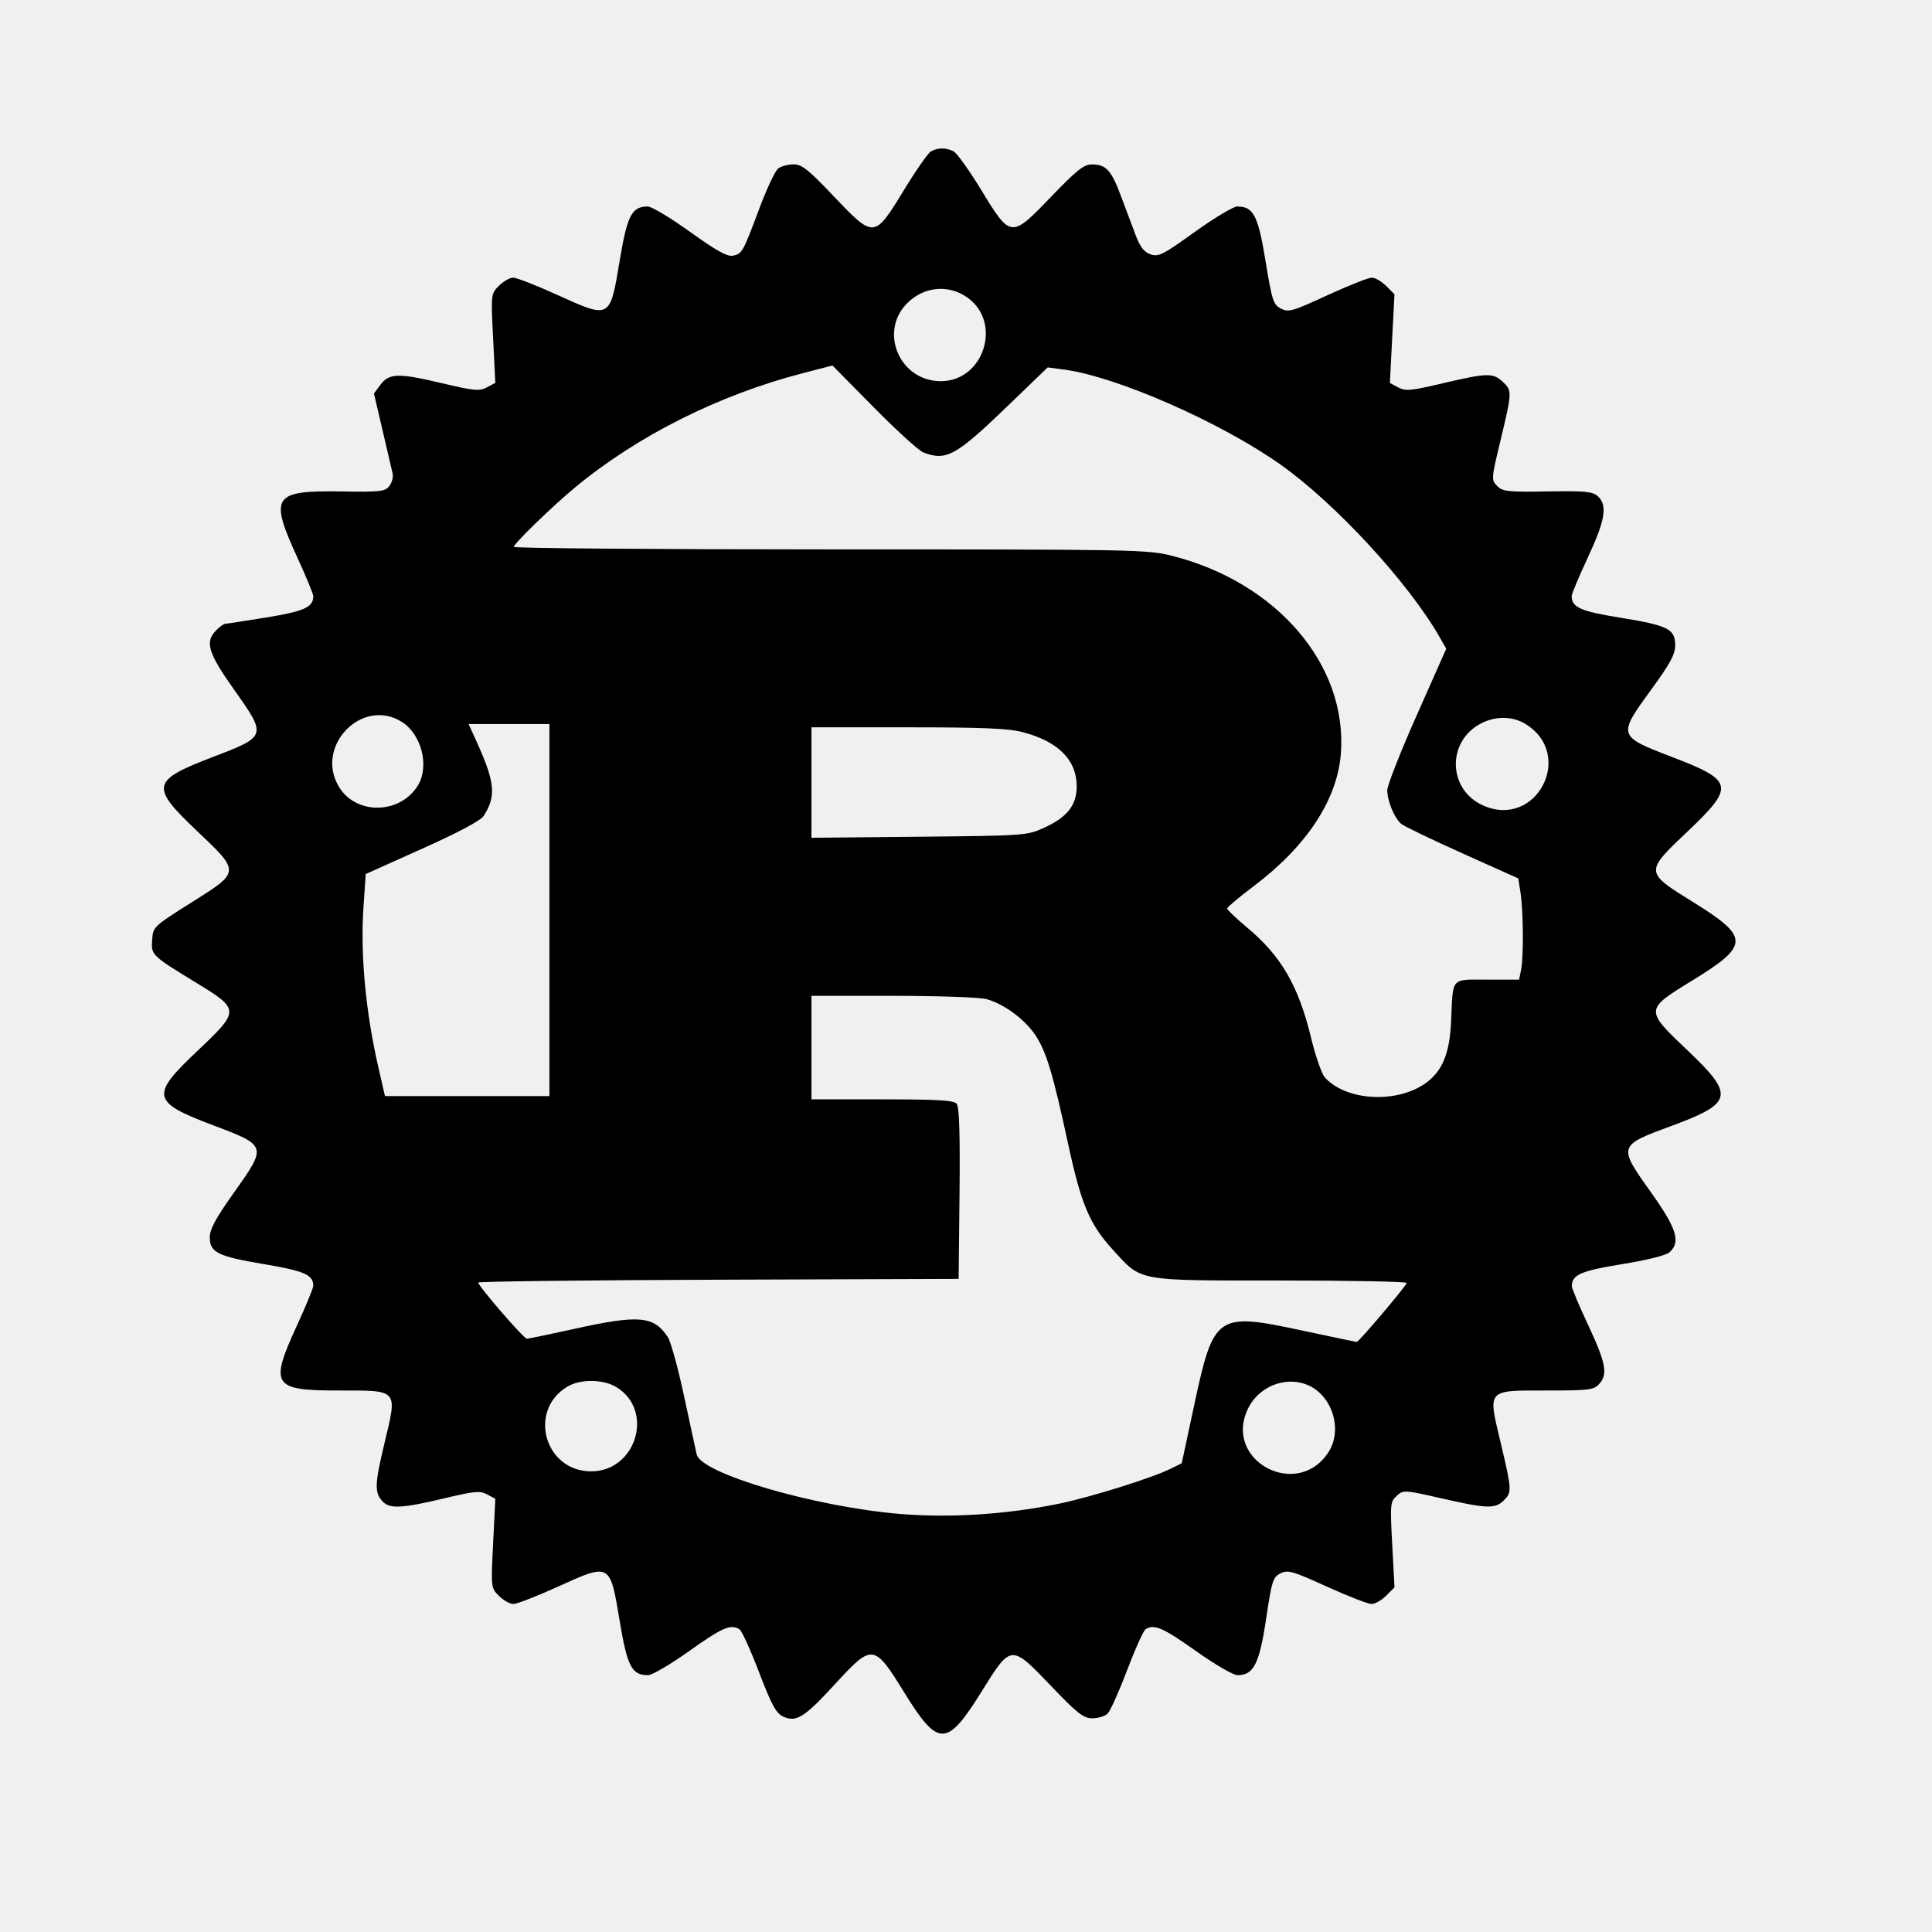
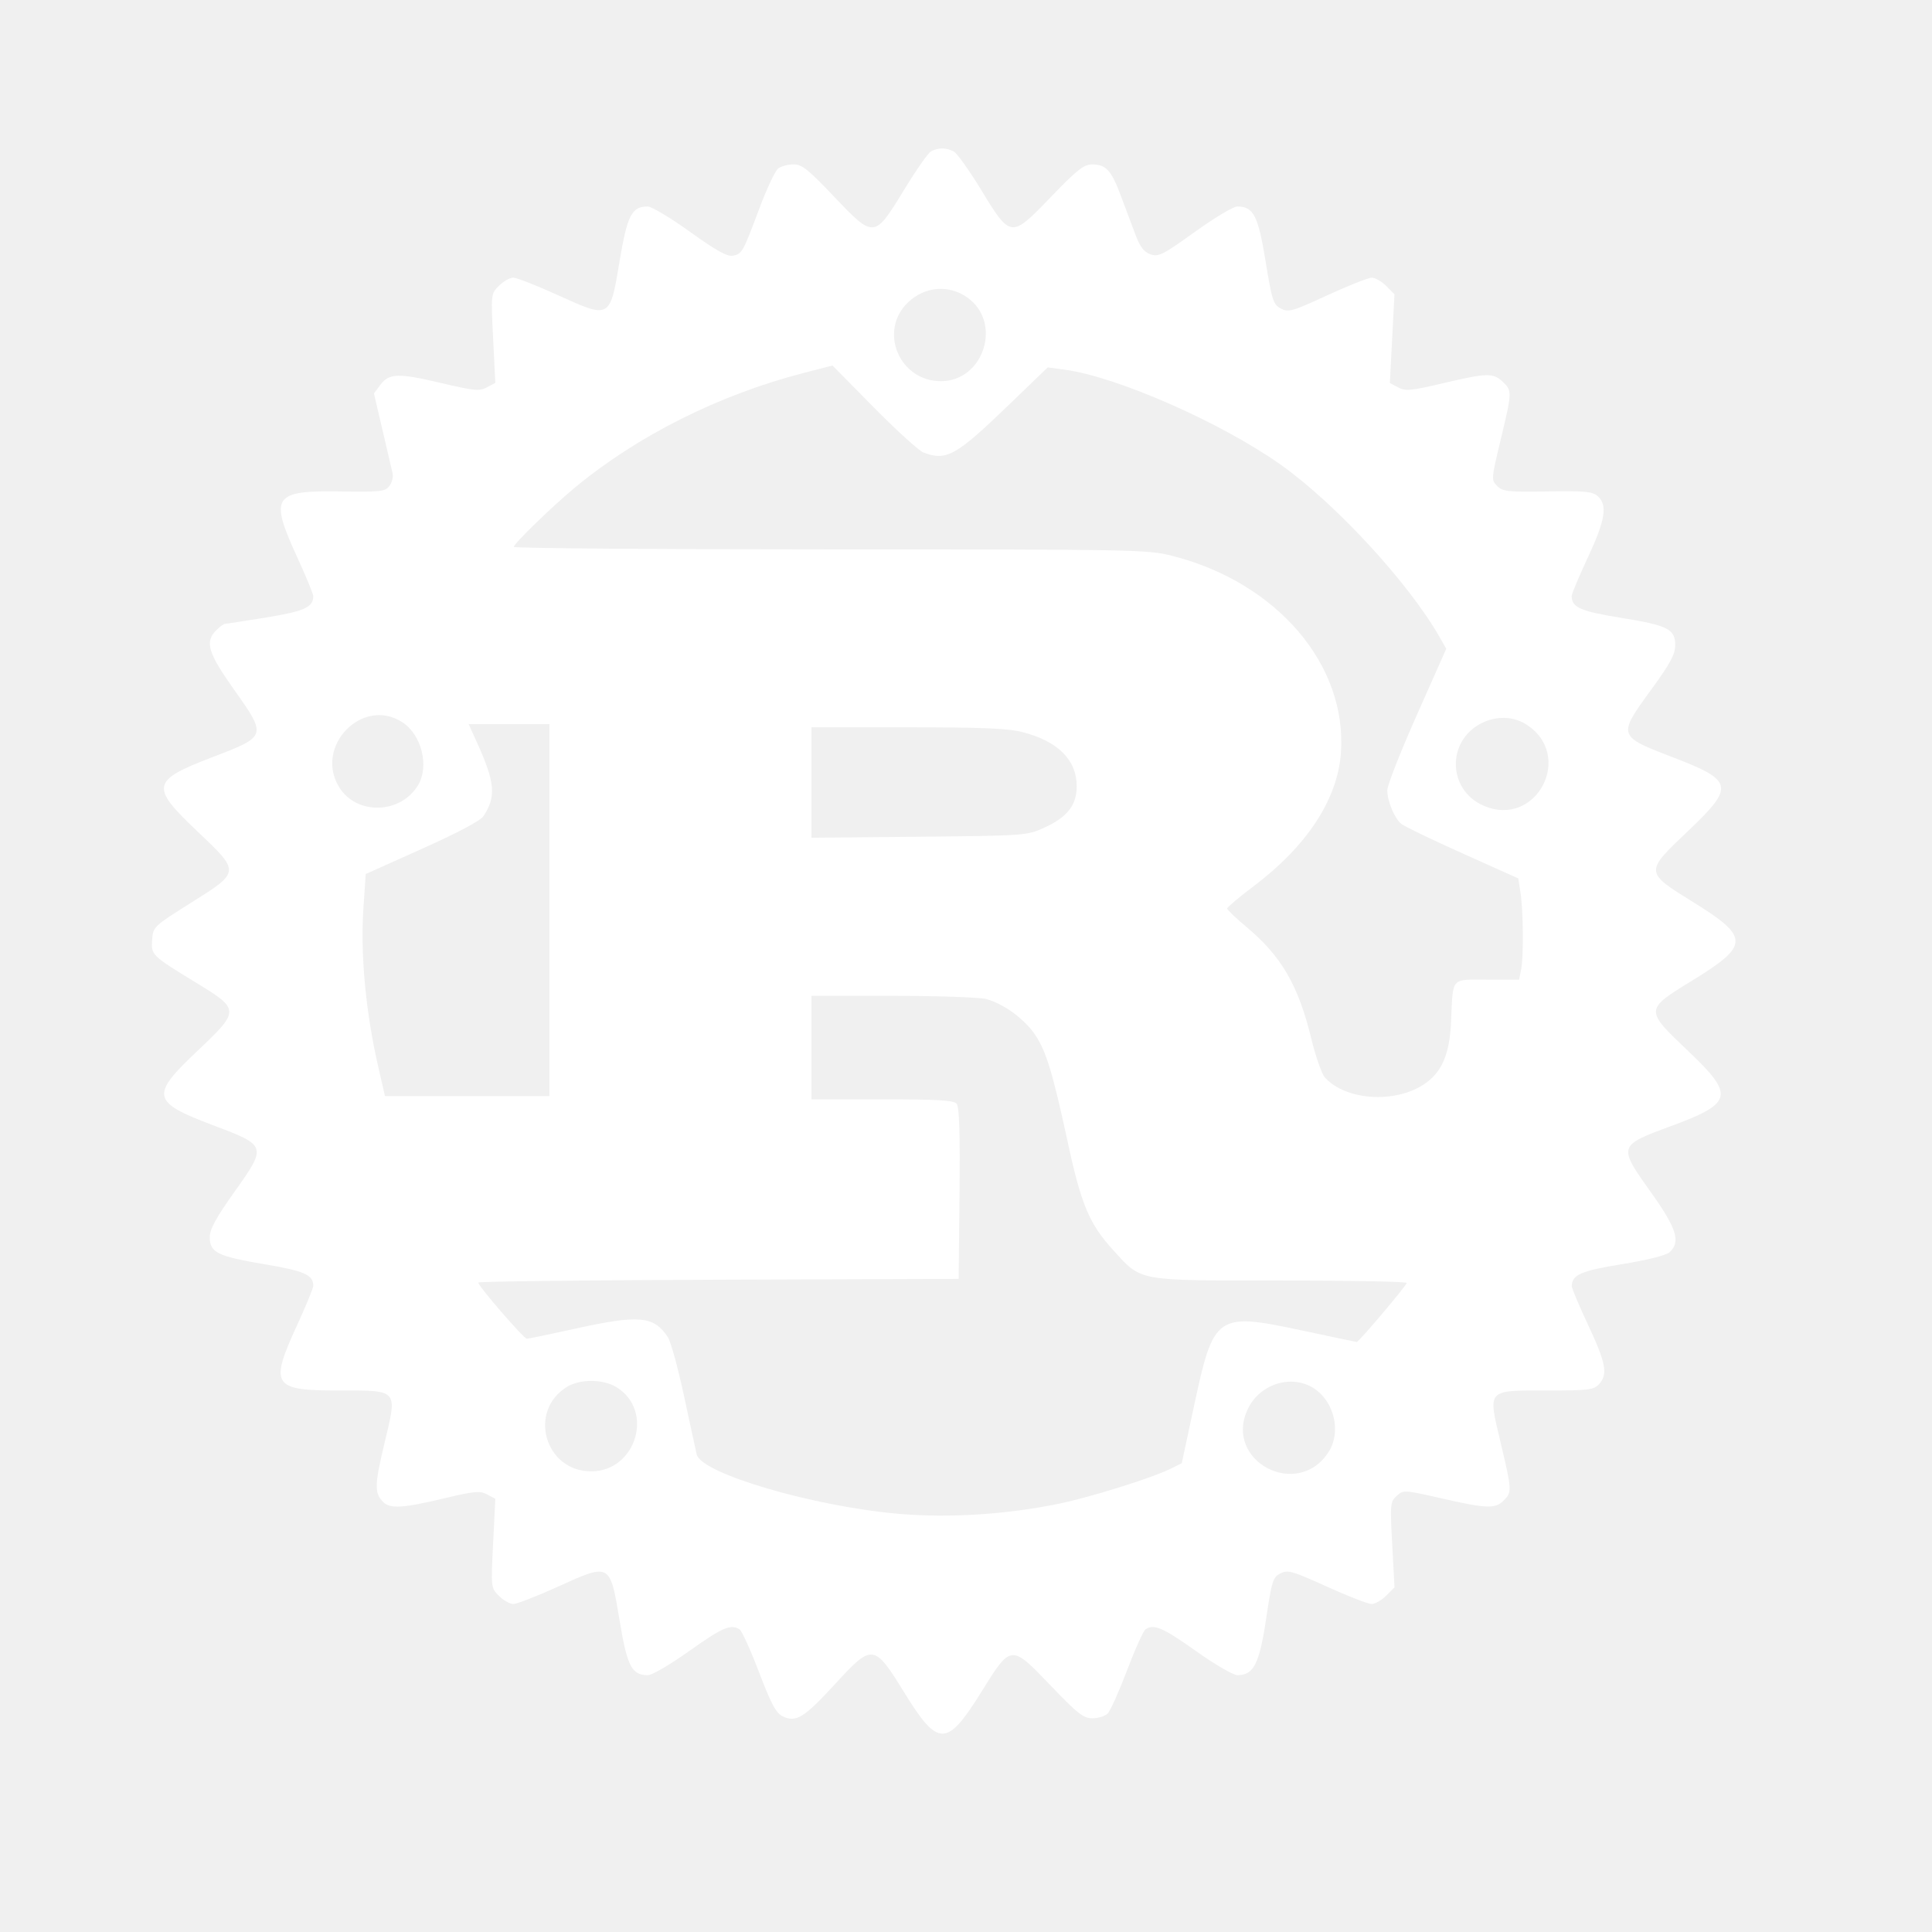
<svg xmlns="http://www.w3.org/2000/svg" width="142" height="142" viewBox="0 0 142 142" fill="none">
-   <path fill-rule="evenodd" clip-rule="evenodd" d="M68.414 11.135C68.203 11.257 67.319 12.526 66.449 13.953C64.264 17.539 64.24 17.541 61.305 14.453C59.396 12.444 58.935 12.076 58.319 12.081C57.919 12.083 57.414 12.219 57.196 12.383C56.979 12.547 56.362 13.851 55.827 15.281C54.602 18.556 54.544 18.662 53.865 18.793C53.447 18.872 52.642 18.424 50.713 17.038C49.288 16.014 47.891 15.177 47.608 15.177C46.433 15.177 46.102 15.819 45.542 19.181C44.831 23.457 44.856 23.442 41.002 21.692C39.446 20.986 37.97 20.407 37.722 20.407C37.473 20.407 37.002 20.675 36.675 21.002C36.082 21.596 36.081 21.598 36.243 24.867L36.406 28.139L35.787 28.47C35.239 28.763 34.861 28.727 32.433 28.154C29.265 27.406 28.596 27.426 27.954 28.29L27.485 28.92L28.115 31.619C28.46 33.102 28.793 34.531 28.856 34.793C28.917 35.054 28.811 35.471 28.619 35.72C28.303 36.129 27.966 36.166 25.034 36.121C20.071 36.043 19.789 36.469 21.84 40.945C22.492 42.366 23.026 43.657 23.026 43.812C23.026 44.63 22.374 44.927 19.573 45.384C18.006 45.639 16.644 45.849 16.546 45.849C16.448 45.849 16.153 46.063 15.893 46.324C15.04 47.176 15.282 47.977 17.216 50.706C19.624 54.105 19.62 54.118 15.641 55.64C11.116 57.371 11.024 57.798 14.469 61.066C17.678 64.108 17.681 64.064 14.049 66.347C11.297 68.076 11.255 68.117 11.185 69.055C11.1 70.195 11.12 70.215 14.406 72.222C17.655 74.206 17.655 74.266 14.466 77.283C11.037 80.526 11.143 81 15.671 82.709C19.627 84.201 19.633 84.219 17.22 87.618C15.852 89.545 15.417 90.348 15.417 90.943C15.417 92.056 15.996 92.341 19.459 92.922C22.376 93.414 23.026 93.702 23.026 94.507C23.026 94.672 22.491 95.974 21.836 97.398C19.801 101.831 20.033 102.2 24.85 102.2C29.336 102.2 29.217 102.063 28.251 106.108C27.522 109.158 27.511 109.742 28.17 110.4C28.675 110.906 29.627 110.849 32.604 110.137C34.878 109.595 35.277 109.557 35.804 109.839L36.406 110.161L36.243 113.432C36.081 116.702 36.082 116.704 36.675 117.298C37.002 117.625 37.48 117.892 37.736 117.892C37.993 117.892 39.468 117.317 41.016 116.614C44.858 114.87 44.834 114.855 45.542 119.117C46.104 122.495 46.432 123.123 47.631 123.123C47.929 123.123 49.296 122.32 50.672 121.339C53.087 119.616 53.713 119.347 54.356 119.756C54.522 119.86 55.166 121.276 55.787 122.901C56.7 125.29 57.034 125.912 57.543 126.155C58.51 126.619 59.109 126.247 61.382 123.77C64.127 120.78 64.24 120.794 66.481 124.427C68.957 128.437 69.597 128.428 72.135 124.345C74.322 120.828 74.296 120.83 77.252 123.917C79.215 125.966 79.633 126.292 80.295 126.292C80.717 126.292 81.222 126.134 81.415 125.94C81.609 125.746 82.251 124.314 82.841 122.758C83.432 121.201 84.044 119.846 84.202 119.746C84.828 119.348 85.475 119.628 87.887 121.339C89.307 122.348 90.643 123.123 90.961 123.123C92.14 123.123 92.566 122.286 93.056 118.996C93.475 116.19 93.56 115.922 94.112 115.642C94.654 115.367 94.98 115.459 97.525 116.615C99.073 117.317 100.549 117.892 100.805 117.892C101.062 117.892 101.548 117.617 101.883 117.28L102.495 116.67L102.327 113.532C102.166 110.536 102.181 110.376 102.659 109.943C103.15 109.499 103.201 109.501 105.949 110.128C109.277 110.889 109.898 110.909 110.523 110.283C111.134 109.673 111.127 109.539 110.291 106.014C109.354 102.059 109.228 102.2 113.733 102.2C116.803 102.2 117.146 102.156 117.537 101.725C118.19 101.003 118.035 100.176 116.721 97.375C116.058 95.964 115.519 94.68 115.524 94.522C115.546 93.689 116.2 93.405 119.224 92.913C121.074 92.614 122.459 92.266 122.709 92.04C123.55 91.281 123.241 90.293 121.323 87.604C118.919 84.233 118.929 84.201 122.778 82.782C127.388 81.084 127.52 80.517 124.07 77.24C120.875 74.204 120.874 74.22 124.373 72.072C128.604 69.475 128.611 68.89 124.448 66.306C120.868 64.085 120.87 64.116 124.079 61.069C127.521 57.799 127.427 57.371 122.901 55.64C118.907 54.112 118.894 54.074 121.322 50.743C122.767 48.759 123.125 48.1 123.125 47.42C123.125 46.232 122.592 45.966 119.088 45.4C116.16 44.927 115.516 44.64 115.516 43.807C115.516 43.649 116.051 42.375 116.705 40.974C117.986 38.231 118.165 37.133 117.441 36.477C117.052 36.125 116.53 36.075 113.74 36.12C110.819 36.169 110.446 36.128 110.042 35.721C109.599 35.276 109.604 35.214 110.295 32.331C111.142 28.798 111.145 28.712 110.448 28.058C109.742 27.393 109.3 27.405 106.056 28.168C103.692 28.725 103.301 28.762 102.764 28.474L102.154 28.148L102.322 24.887L102.492 21.627L101.882 21.017C101.547 20.682 101.071 20.407 100.823 20.407C100.577 20.407 99.109 20.99 97.562 21.701C94.979 22.891 94.701 22.97 94.143 22.678C93.585 22.386 93.493 22.098 93.017 19.193C92.468 15.831 92.128 15.177 90.934 15.177C90.651 15.177 89.248 16.018 87.816 17.047C85.464 18.737 85.148 18.896 84.562 18.692C84.077 18.523 83.796 18.154 83.451 17.237C83.196 16.561 82.708 15.259 82.364 14.345C81.671 12.499 81.284 12.085 80.246 12.085C79.666 12.085 79.141 12.502 77.26 14.456C74.303 17.528 74.292 17.526 72.117 13.96C71.248 12.534 70.34 11.262 70.098 11.132C69.554 10.84 68.914 10.841 68.414 11.135ZM71.109 21.873C73.684 23.706 72.315 28.016 69.156 28.016C66.091 28.016 64.547 24.324 66.736 22.228C67.971 21.044 69.742 20.9 71.109 21.873ZM67.87 33.257C69.558 33.899 70.252 33.513 74.107 29.797L77.004 27.004L78.23 27.167C82.075 27.678 89.722 31.037 94.117 34.145C98.155 37.003 103.522 42.823 105.809 46.825L106.298 47.682L104.131 52.564C102.939 55.249 101.963 57.728 101.963 58.074C101.963 58.873 102.487 60.137 102.992 60.555C103.205 60.732 105.228 61.706 107.487 62.72L111.593 64.563L111.755 65.607C111.963 66.968 111.991 70.311 111.801 71.26L111.653 72.002H109.309C106.591 72.002 106.8 71.76 106.653 75.094C106.546 77.512 105.962 78.848 104.634 79.713C102.469 81.125 98.895 80.869 97.379 79.194C97.146 78.936 96.694 77.642 96.373 76.317C95.436 72.446 94.176 70.273 91.646 68.159C90.847 67.491 90.194 66.868 90.194 66.773C90.194 66.68 91.072 65.939 92.147 65.131C96.059 62.182 98.308 58.75 98.555 55.349C99.027 48.864 93.86 42.819 86.174 40.859C84.352 40.394 83.574 40.38 61.03 40.38C48.235 40.38 37.766 40.296 37.766 40.195C37.766 39.955 40.61 37.196 42.285 35.812C46.884 32.009 52.859 29.016 59.047 27.418L61.187 26.864L64.228 29.947C65.9 31.642 67.54 33.131 67.87 33.257ZM29.585 53.092C30.986 54.01 31.56 56.314 30.733 57.7C29.453 59.844 26.212 59.934 24.931 57.861C23.069 54.85 26.656 51.173 29.585 53.092ZM112.116 53.209C115.78 55.444 112.94 60.941 109.017 59.206C106.398 58.046 106.315 54.467 108.876 53.16C109.945 52.615 111.173 52.634 112.116 53.209ZM40.382 66.891V80.562H28.296L27.817 78.482C26.874 74.386 26.477 70.149 26.715 66.678L26.881 64.24L31.036 62.376C33.643 61.208 35.319 60.318 35.535 59.987C36.48 58.546 36.39 57.516 35.064 54.587L34.444 53.219H40.382V66.891ZM75.178 53.815C77.766 54.488 79.133 55.857 79.137 57.778C79.139 59.188 78.44 60.073 76.707 60.855C75.48 61.41 75.285 61.423 67.547 61.499L59.641 61.575V53.457H66.724C72.257 53.457 74.108 53.535 75.178 53.815ZM72.507 73.433C73.79 73.789 75.307 74.904 76.085 76.062C76.902 77.279 77.38 78.861 78.513 84.104C79.469 88.535 80.084 89.984 81.807 91.87C83.942 94.205 83.447 94.115 94.108 94.115C99.214 94.115 103.39 94.196 103.39 94.296C103.39 94.476 99.874 98.633 99.722 98.633C99.679 98.633 97.842 98.249 95.641 97.778C89.425 96.451 89.201 96.607 87.774 103.268L86.857 107.548L86.029 107.956C84.647 108.638 80.155 110.043 77.827 110.522C73.98 111.313 69.793 111.581 66.112 111.27C59.839 110.738 51.531 108.304 51.207 106.901C51.138 106.603 50.719 104.677 50.279 102.62C49.838 100.562 49.302 98.611 49.088 98.283C48.059 96.714 46.977 96.617 42.218 97.67C40.416 98.069 38.843 98.395 38.723 98.395C38.496 98.395 35.152 94.527 35.152 94.266C35.152 94.185 43.096 94.09 52.806 94.057L70.46 93.997L70.524 87.725C70.568 83.297 70.507 81.357 70.315 81.127C70.101 80.869 68.962 80.801 64.843 80.801H59.641V73.192L65.645 73.193C68.947 73.194 72.035 73.302 72.507 73.433ZM45.304 101.952C48.111 103.663 46.765 108.146 43.445 108.142C40.04 108.14 38.778 103.699 41.68 101.929C42.639 101.344 44.325 101.355 45.304 101.952ZM96.713 102.139C98.089 103.148 98.547 105.247 97.695 106.644C95.456 110.317 89.856 107.398 91.727 103.534C92.646 101.636 95.09 100.951 96.713 102.139Z" fill="black" />
+   <g clip-path="url(#clip0_6939_153685)">
+     <path fill-rule="evenodd" clip-rule="evenodd" d="M68.414 11.135C68.203 11.257 67.319 12.526 66.449 13.953C64.264 17.539 64.24 17.541 61.305 14.453C59.396 12.444 58.935 12.076 58.319 12.081C57.919 12.083 57.414 12.219 57.196 12.383C56.979 12.547 56.362 13.851 55.827 15.281C54.602 18.556 54.544 18.662 53.865 18.793C53.447 18.872 52.642 18.424 50.713 17.038C49.288 16.014 47.891 15.177 47.608 15.177C46.433 15.177 46.102 15.819 45.542 19.181C44.831 23.457 44.856 23.442 41.002 21.692C39.446 20.986 37.97 20.407 37.722 20.407C37.473 20.407 37.002 20.675 36.675 21.002C36.082 21.596 36.081 21.598 36.243 24.867L36.406 28.139L35.787 28.47C35.239 28.763 34.861 28.727 32.433 28.154C29.265 27.406 28.596 27.426 27.954 28.29L27.485 28.92L28.115 31.619C28.46 33.102 28.793 34.531 28.856 34.793C28.917 35.054 28.811 35.471 28.619 35.72C28.303 36.129 27.966 36.166 25.034 36.121C20.071 36.043 19.789 36.469 21.84 40.945C22.492 42.366 23.026 43.657 23.026 43.812C23.026 44.63 22.374 44.927 19.573 45.384C18.006 45.639 16.644 45.849 16.546 45.849C16.448 45.849 16.153 46.063 15.893 46.324C15.04 47.176 15.282 47.977 17.216 50.706C19.624 54.105 19.62 54.118 15.641 55.64C11.116 57.371 11.024 57.798 14.469 61.066C17.678 64.108 17.681 64.064 14.049 66.347C11.297 68.076 11.255 68.117 11.185 69.055C11.1 70.195 11.12 70.215 14.406 72.222C17.655 74.206 17.655 74.266 14.466 77.283C11.037 80.526 11.143 81 15.671 82.709C19.627 84.201 19.633 84.219 17.22 87.618C15.852 89.545 15.417 90.348 15.417 90.943C15.417 92.056 15.996 92.341 19.459 92.922C22.376 93.414 23.026 93.702 23.026 94.507C23.026 94.672 22.491 95.974 21.836 97.398C19.801 101.831 20.033 102.2 24.85 102.2C29.336 102.2 29.217 102.063 28.251 106.108C27.522 109.158 27.511 109.742 28.17 110.4C28.675 110.906 29.627 110.849 32.604 110.137C34.878 109.595 35.277 109.557 35.804 109.839L36.406 110.161L36.243 113.432C36.081 116.702 36.082 116.704 36.675 117.298C37.002 117.625 37.48 117.892 37.736 117.892C37.993 117.892 39.468 117.317 41.016 116.614C44.858 114.87 44.834 114.855 45.542 119.117C46.104 122.495 46.432 123.123 47.631 123.123C47.929 123.123 49.296 122.32 50.672 121.339C53.087 119.616 53.713 119.347 54.356 119.756C54.522 119.86 55.166 121.276 55.787 122.901C56.7 125.29 57.034 125.912 57.543 126.155C58.51 126.619 59.109 126.247 61.382 123.77C64.127 120.78 64.24 120.794 66.481 124.427C68.957 128.437 69.597 128.428 72.135 124.345C74.322 120.828 74.296 120.83 77.252 123.917C79.215 125.966 79.633 126.292 80.295 126.292C80.717 126.292 81.222 126.134 81.415 125.94C81.609 125.746 82.251 124.314 82.841 122.758C83.432 121.201 84.044 119.846 84.202 119.746C84.828 119.348 85.475 119.628 87.887 121.339C89.307 122.348 90.643 123.123 90.961 123.123C92.14 123.123 92.566 122.286 93.056 118.996C93.475 116.19 93.56 115.922 94.112 115.642C94.654 115.367 94.98 115.459 97.525 116.615C99.073 117.317 100.549 117.892 100.805 117.892C101.062 117.892 101.548 117.617 101.883 117.28L102.495 116.67L102.327 113.532C102.166 110.536 102.181 110.376 102.659 109.943C103.15 109.499 103.201 109.501 105.949 110.128C109.277 110.889 109.898 110.909 110.523 110.283C111.134 109.673 111.127 109.539 110.291 106.014C109.354 102.059 109.228 102.2 113.733 102.2C116.803 102.2 117.146 102.156 117.537 101.725C118.19 101.003 118.035 100.176 116.721 97.375C116.058 95.964 115.519 94.68 115.524 94.522C115.546 93.689 116.2 93.405 119.224 92.913C121.074 92.614 122.459 92.266 122.709 92.04C123.55 91.281 123.241 90.293 121.323 87.604C118.919 84.233 118.929 84.201 122.778 82.782C127.388 81.084 127.52 80.517 124.07 77.24C120.875 74.204 120.874 74.22 124.373 72.072C128.604 69.475 128.611 68.89 124.448 66.306C120.868 64.085 120.87 64.116 124.079 61.069C127.521 57.799 127.427 57.371 122.901 55.64C118.907 54.112 118.894 54.074 121.322 50.743C122.767 48.759 123.125 48.1 123.125 47.42C123.125 46.232 122.592 45.966 119.088 45.4C116.16 44.927 115.516 44.64 115.516 43.807C115.516 43.649 116.051 42.375 116.705 40.974C117.986 38.231 118.165 37.133 117.441 36.477C117.052 36.125 116.53 36.075 113.74 36.12C110.819 36.169 110.446 36.128 110.042 35.721C109.599 35.276 109.604 35.214 110.295 32.331C111.142 28.798 111.145 28.712 110.448 28.058C109.742 27.393 109.3 27.405 106.056 28.168C103.692 28.725 103.301 28.762 102.764 28.474L102.154 28.148L102.322 24.887L102.492 21.627L101.882 21.017C101.547 20.682 101.071 20.407 100.823 20.407C100.577 20.407 99.109 20.99 97.562 21.701C94.979 22.891 94.701 22.97 94.143 22.678C93.585 22.386 93.493 22.098 93.017 19.193C92.468 15.831 92.128 15.177 90.934 15.177C90.651 15.177 89.248 16.018 87.816 17.047C85.464 18.737 85.148 18.896 84.562 18.692C84.077 18.523 83.796 18.154 83.451 17.237C83.196 16.561 82.708 15.259 82.364 14.345C81.671 12.499 81.284 12.085 80.246 12.085C79.666 12.085 79.141 12.502 77.26 14.456C74.303 17.528 74.292 17.526 72.117 13.96C71.248 12.534 70.34 11.262 70.098 11.132C69.554 10.84 68.914 10.841 68.414 11.135ZM71.109 21.873C73.684 23.706 72.315 28.016 69.156 28.016C66.091 28.016 64.547 24.324 66.736 22.228C67.971 21.044 69.742 20.9 71.109 21.873ZM67.87 33.257C69.558 33.899 70.252 33.513 74.107 29.797L77.004 27.004L78.23 27.167C82.075 27.678 89.722 31.037 94.117 34.145C98.155 37.003 103.522 42.823 105.809 46.825L106.298 47.682L104.131 52.564C102.939 55.249 101.963 57.728 101.963 58.074C101.963 58.873 102.487 60.137 102.992 60.555C103.205 60.732 105.228 61.706 107.487 62.72L111.593 64.563L111.755 65.607C111.963 66.968 111.991 70.311 111.801 71.26L111.653 72.002H109.309C106.591 72.002 106.8 71.76 106.653 75.094C106.546 77.512 105.962 78.848 104.634 79.713C102.469 81.125 98.895 80.869 97.379 79.194C97.146 78.936 96.694 77.642 96.373 76.317C95.436 72.446 94.176 70.273 91.646 68.159C90.847 67.491 90.194 66.868 90.194 66.773C90.194 66.68 91.072 65.939 92.147 65.131C96.059 62.182 98.308 58.75 98.555 55.349C99.027 48.864 93.86 42.819 86.174 40.859C84.352 40.394 83.574 40.38 61.03 40.38C48.235 40.38 37.766 40.296 37.766 40.195C37.766 39.955 40.61 37.196 42.285 35.812C46.884 32.009 52.859 29.016 59.047 27.418L61.187 26.864L64.228 29.947C65.9 31.642 67.54 33.131 67.87 33.257ZM29.585 53.092C30.986 54.01 31.56 56.314 30.733 57.7C29.453 59.844 26.212 59.934 24.931 57.861C23.069 54.85 26.656 51.173 29.585 53.092ZM112.116 53.209C115.78 55.444 112.94 60.941 109.017 59.206C106.398 58.046 106.315 54.467 108.876 53.16C109.945 52.615 111.173 52.634 112.116 53.209ZM40.382 66.891V80.562H28.296L27.817 78.482C26.874 74.386 26.477 70.149 26.715 66.678L26.881 64.24L31.036 62.376C33.643 61.208 35.319 60.318 35.535 59.987C36.48 58.546 36.39 57.516 35.064 54.587L34.444 53.219H40.382V66.891ZM75.178 53.815C77.766 54.488 79.133 55.857 79.137 57.778C79.139 59.188 78.44 60.073 76.707 60.855C75.48 61.41 75.285 61.423 67.547 61.499L59.641 61.575V53.457H66.724C72.257 53.457 74.108 53.535 75.178 53.815ZM72.507 73.433C73.79 73.789 75.307 74.904 76.085 76.062C76.902 77.279 77.38 78.861 78.513 84.104C79.469 88.535 80.084 89.984 81.807 91.87C83.942 94.205 83.447 94.115 94.108 94.115C99.214 94.115 103.39 94.196 103.39 94.296C103.39 94.476 99.874 98.633 99.722 98.633C99.679 98.633 97.842 98.249 95.641 97.778C89.425 96.451 89.201 96.607 87.774 103.268L86.857 107.548L86.029 107.956C84.647 108.638 80.155 110.043 77.827 110.522C73.98 111.313 69.793 111.581 66.112 111.27C59.839 110.738 51.531 108.304 51.207 106.901C51.138 106.603 50.719 104.677 50.279 102.62C49.838 100.562 49.302 98.611 49.088 98.283C48.059 96.714 46.977 96.617 42.218 97.67C40.416 98.069 38.843 98.395 38.723 98.395C38.496 98.395 35.152 94.527 35.152 94.266C35.152 94.185 43.096 94.09 52.806 94.057L70.46 93.997L70.524 87.725C70.568 83.297 70.507 81.357 70.315 81.127C70.101 80.869 68.962 80.801 64.843 80.801H59.641V73.192L65.645 73.193C68.947 73.194 72.035 73.302 72.507 73.433ZM45.304 101.952C48.111 103.663 46.765 108.146 43.445 108.142C40.04 108.14 38.778 103.699 41.68 101.929C42.639 101.344 44.325 101.355 45.304 101.952ZM96.713 102.139C98.089 103.148 98.547 105.247 97.695 106.644C95.456 110.317 89.856 107.398 91.727 103.534C92.646 101.636 95.09 100.951 96.713 102.139Z" fill="white" />
+   </g>
+   <defs>
+     <clipPath id="clip0_6939_153685">
+       <rect width="141.283" height="141.442" fill="white" />
+     </clipPath>
+   </defs>
</svg>
